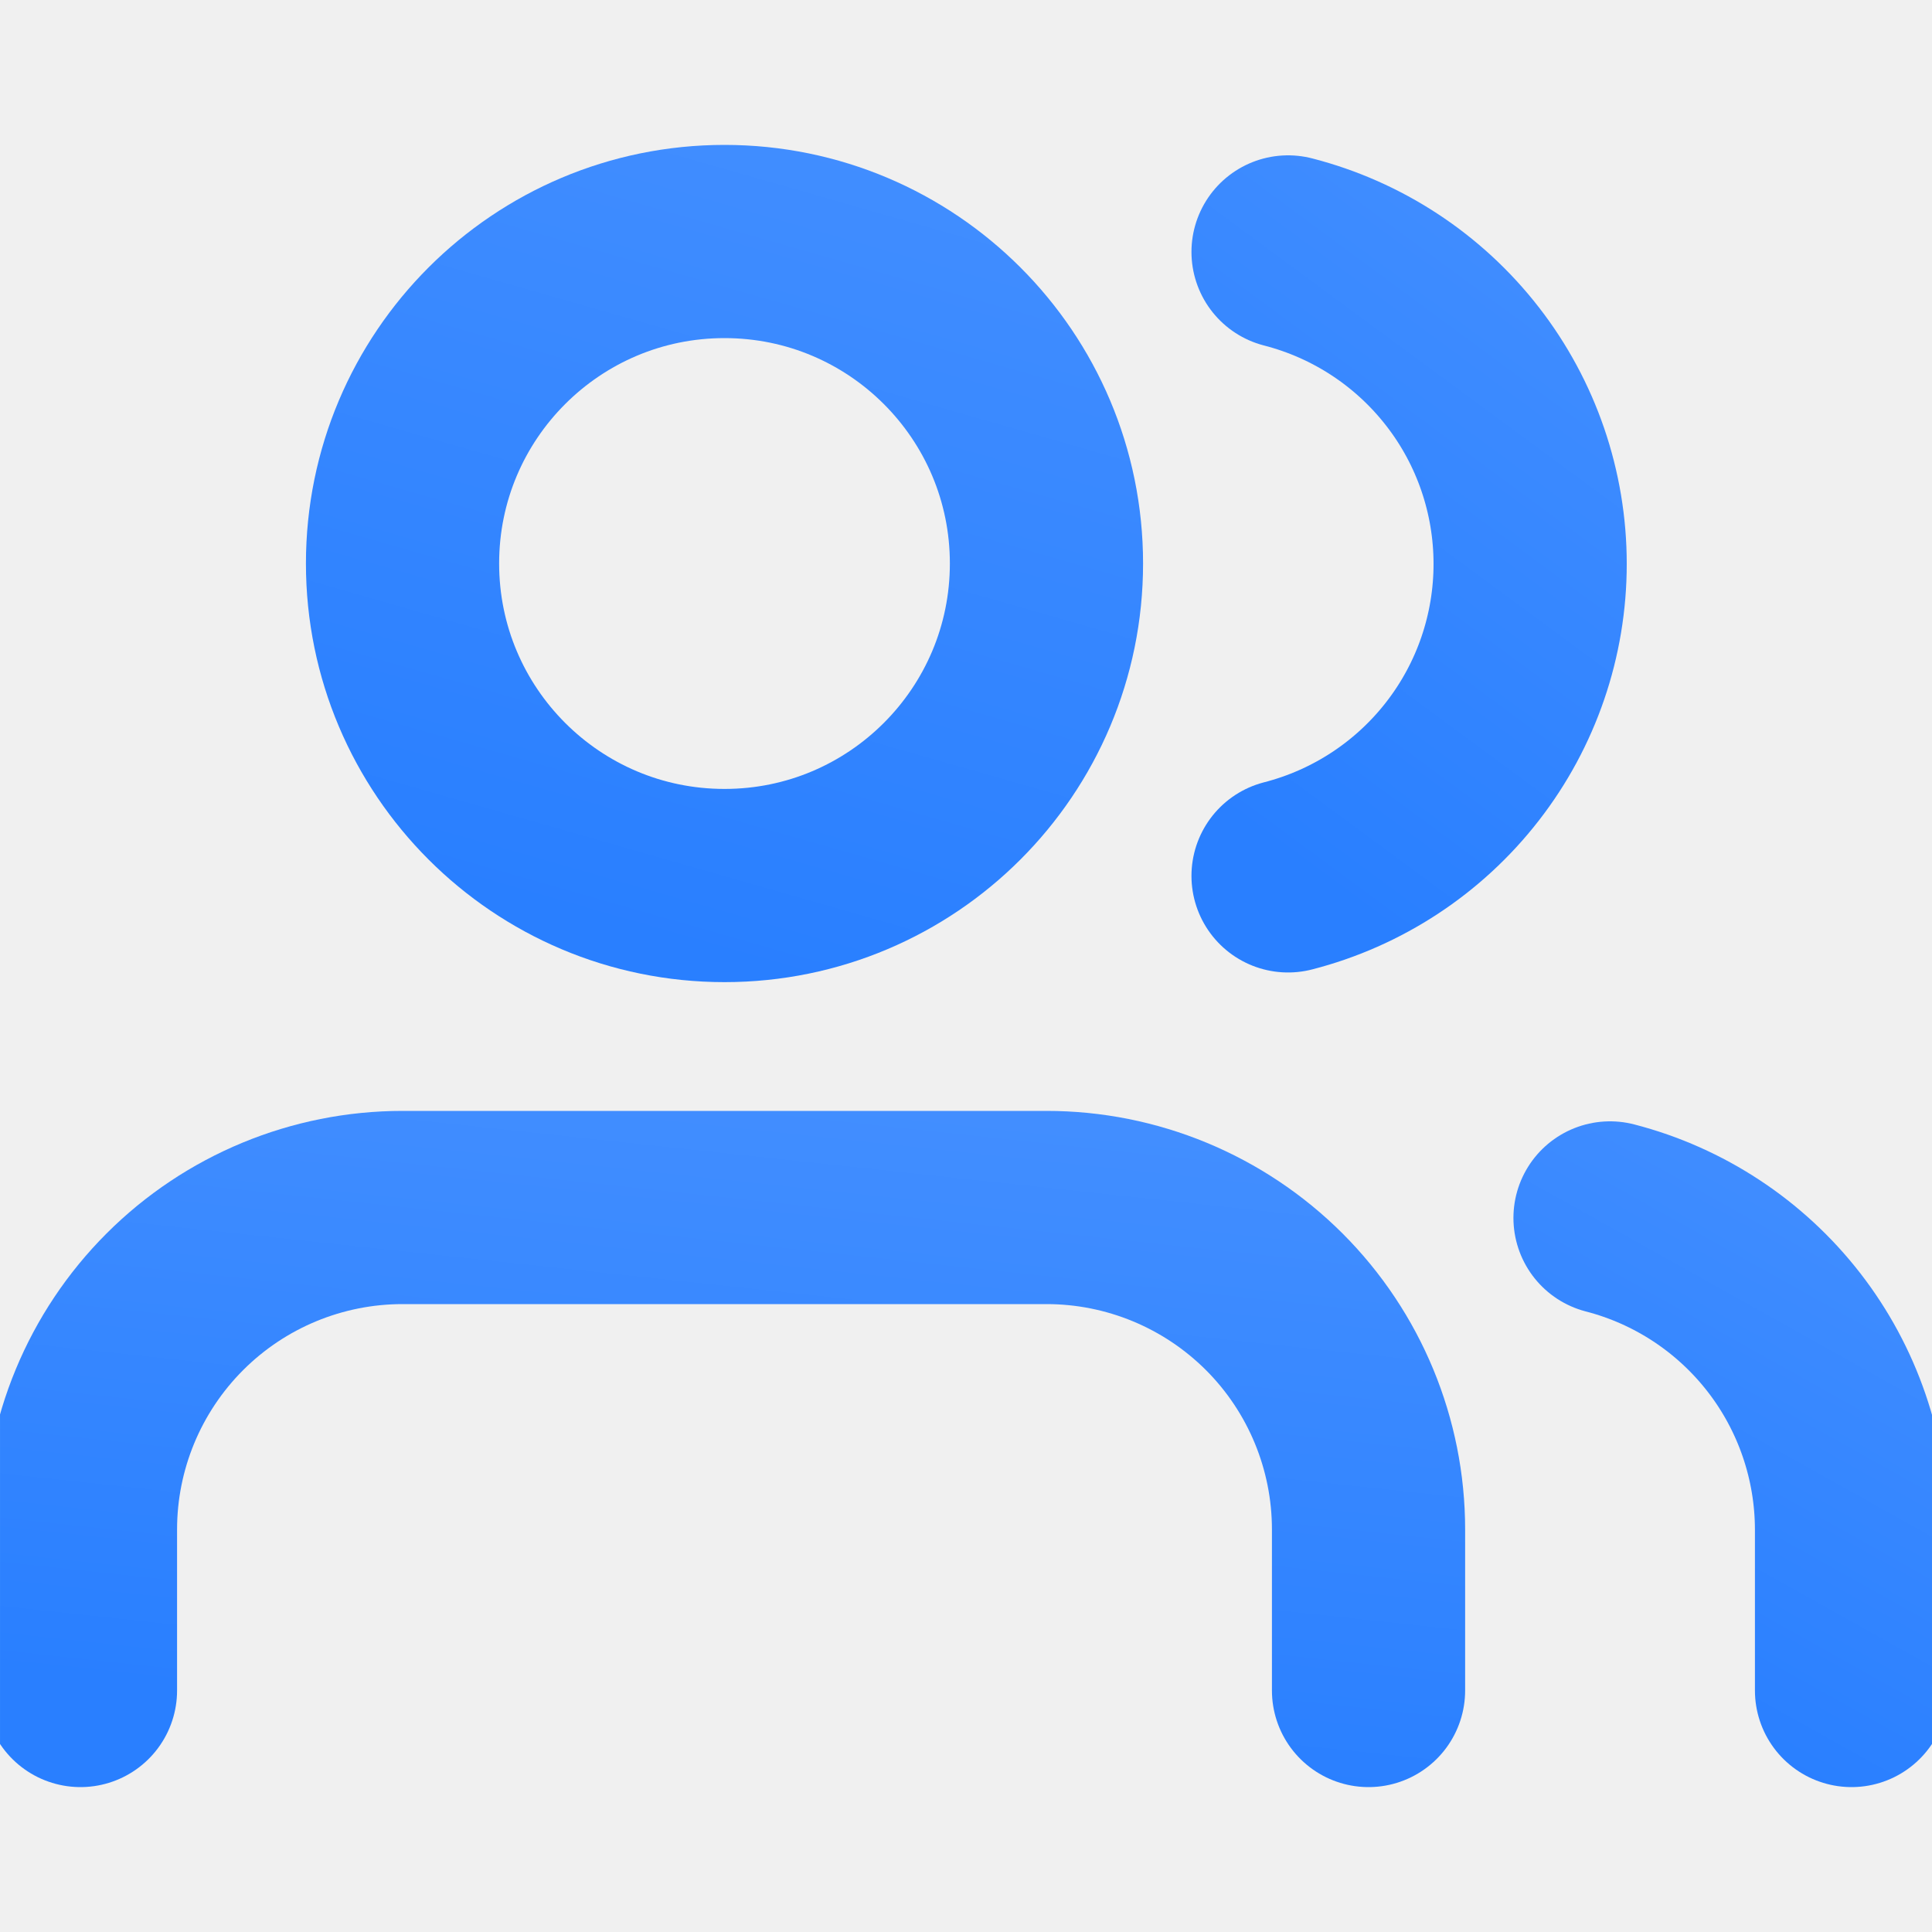
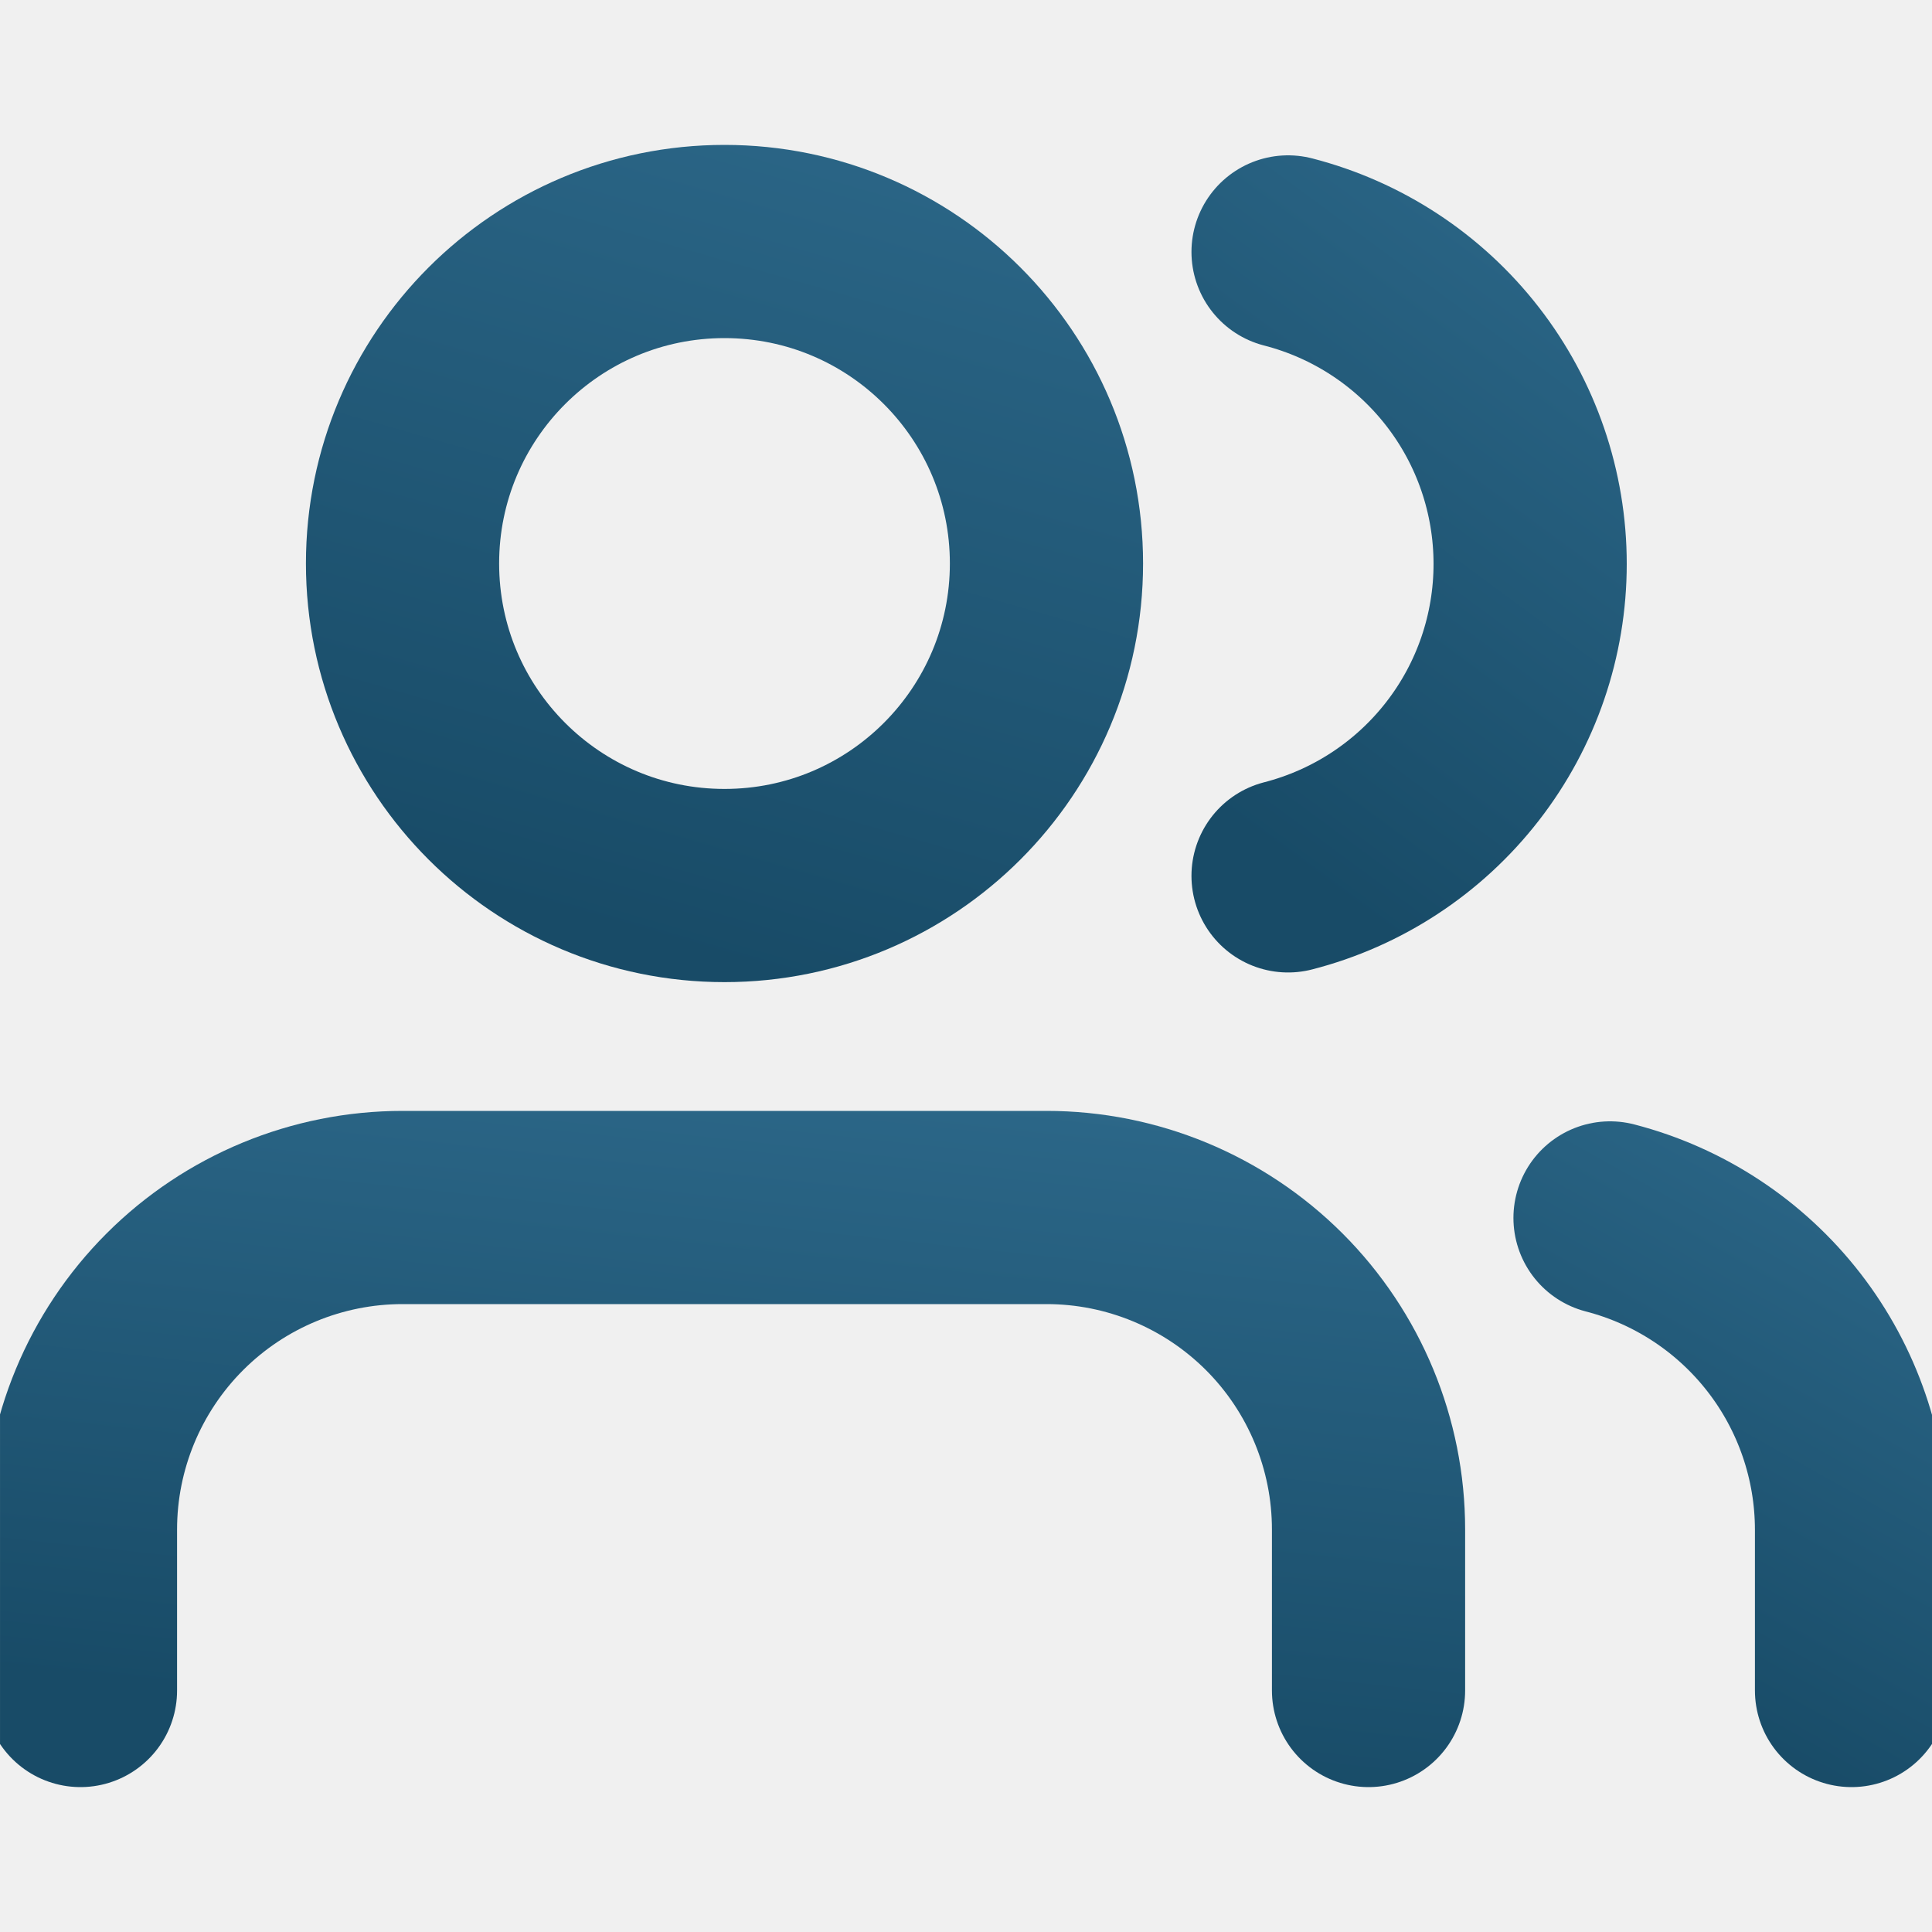
<svg xmlns="http://www.w3.org/2000/svg" width="20" height="20" viewBox="0 0 20 20" fill="none">
  <g clip-path="url(#clip0)">
    <path d="M14.167 17.5V15.833C14.167 14.949 13.816 14.101 13.191 13.476C12.565 12.851 11.718 12.5 10.834 12.5H4.167C3.283 12.5 2.435 12.851 1.81 13.476C1.185 14.101 0.833 14.949 0.833 15.833V17.5" stroke="url(#paint0_linear)" stroke-width="2" stroke-linecap="round" stroke-linejoin="round" />
    <path d="M7.5 9.167C9.341 9.167 10.833 7.674 10.833 5.833C10.833 3.992 9.341 2.5 7.5 2.5C5.659 2.5 4.167 3.992 4.167 5.833C4.167 7.674 5.659 9.167 7.5 9.167Z" stroke="url(#paint1_linear)" stroke-width="2" stroke-linecap="round" stroke-linejoin="round" />
    <path d="M19.167 17.5V15.833C19.166 15.095 18.92 14.377 18.468 13.794C18.015 13.21 17.382 12.793 16.667 12.608" stroke="url(#paint2_linear)" stroke-width="2" stroke-linecap="round" stroke-linejoin="round" />
    <path d="M13.334 2.608C14.05 2.792 14.686 3.209 15.14 3.794C15.594 4.378 15.84 5.097 15.84 5.838C15.84 6.578 15.594 7.297 15.14 7.881C14.686 8.466 14.05 8.883 13.334 9.067" stroke="url(#paint3_linear)" stroke-width="2" stroke-linecap="round" stroke-linejoin="round" />
  </g>
  <defs>
    <linearGradient id="paint0_linear" x1="16.792" y1="4.936" x2="15.289" y2="18.948" gradientUnits="userSpaceOnUse">
-       <stop stop-color="#5498FF" />
-       <stop offset="0.516" stop-color="#428EFF" />
-       <stop offset="1" stop-color="#297FFF" />
+       <stop stop-color="#c3e5e0" />
+       <stop offset="0.516" stop-color="#2b6687" />
+       <stop offset="1" stop-color="#184b67" />
    </linearGradient>
    <linearGradient id="paint1_linear" x1="12.146" y1="-7.585" x2="7.15" y2="9.882" gradientUnits="userSpaceOnUse">
-       <stop stop-color="#5498FF" />
-       <stop offset="0.516" stop-color="#428EFF" />
-       <stop offset="1" stop-color="#297FFF" />
+       <stop stop-color="#c3e5e0" />
+       <stop offset="0.516" stop-color="#2b6687" />
+       <stop offset="1" stop-color="#184b67" />
    </linearGradient>
    <linearGradient id="paint2_linear" x1="19.659" y1="5.208" x2="13.75" y2="15.767" gradientUnits="userSpaceOnUse">
-       <stop stop-color="#5498FF" />
-       <stop offset="0.516" stop-color="#428EFF" />
-       <stop offset="1" stop-color="#297FFF" />
+       <stop stop-color="#c3e5e0" />
+       <stop offset="0.516" stop-color="#2b6687" />
+       <stop offset="1" stop-color="#184b67" />
    </linearGradient>
    <linearGradient id="paint3_linear" x1="16.334" y1="-7.162" x2="7.591" y2="4.701" gradientUnits="userSpaceOnUse">
-       <stop stop-color="#5498FF" />
-       <stop offset="0.516" stop-color="#428EFF" />
-       <stop offset="1" stop-color="#297FFF" />
+       <stop stop-color="#c3e5e0" />
+       <stop offset="0.516" stop-color="#2b6687" />
+       <stop offset="1" stop-color="#184b67" />
    </linearGradient>
    <clipPath id="clip0">
      <rect width="20" height="20" fill="white" transform="translate(0.00012207)" />
    </clipPath>
  </defs>
</svg>
